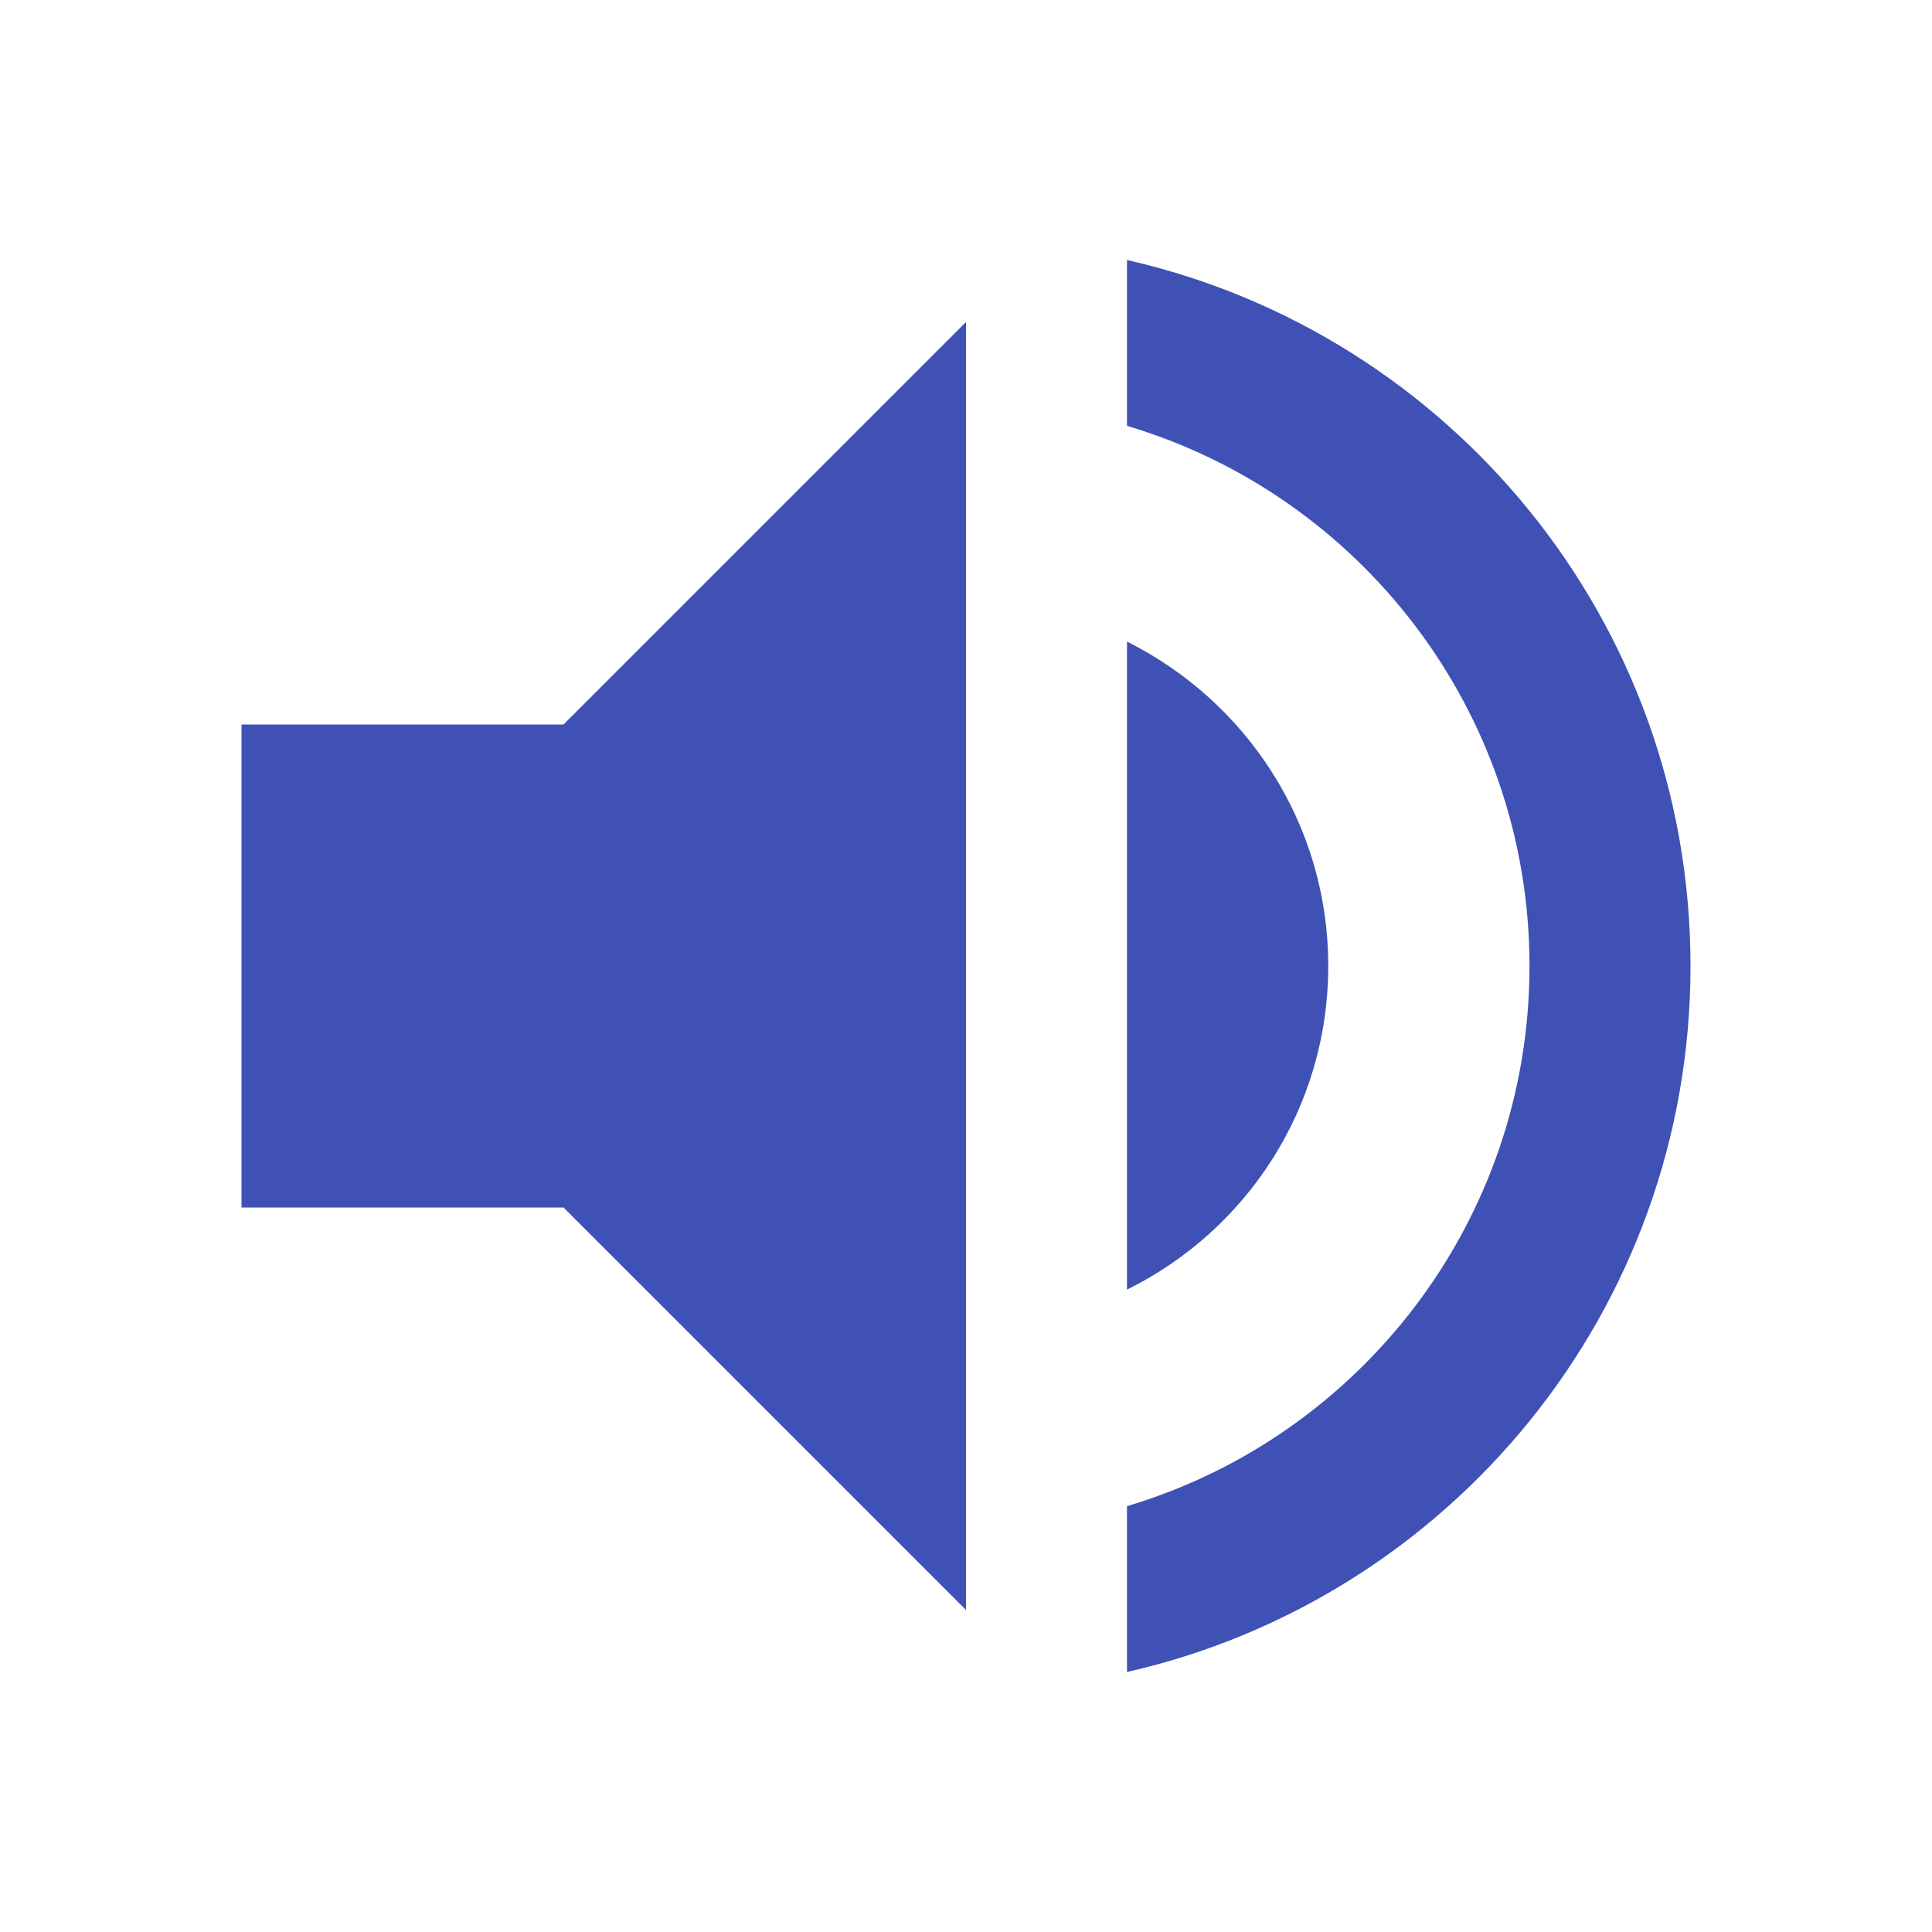
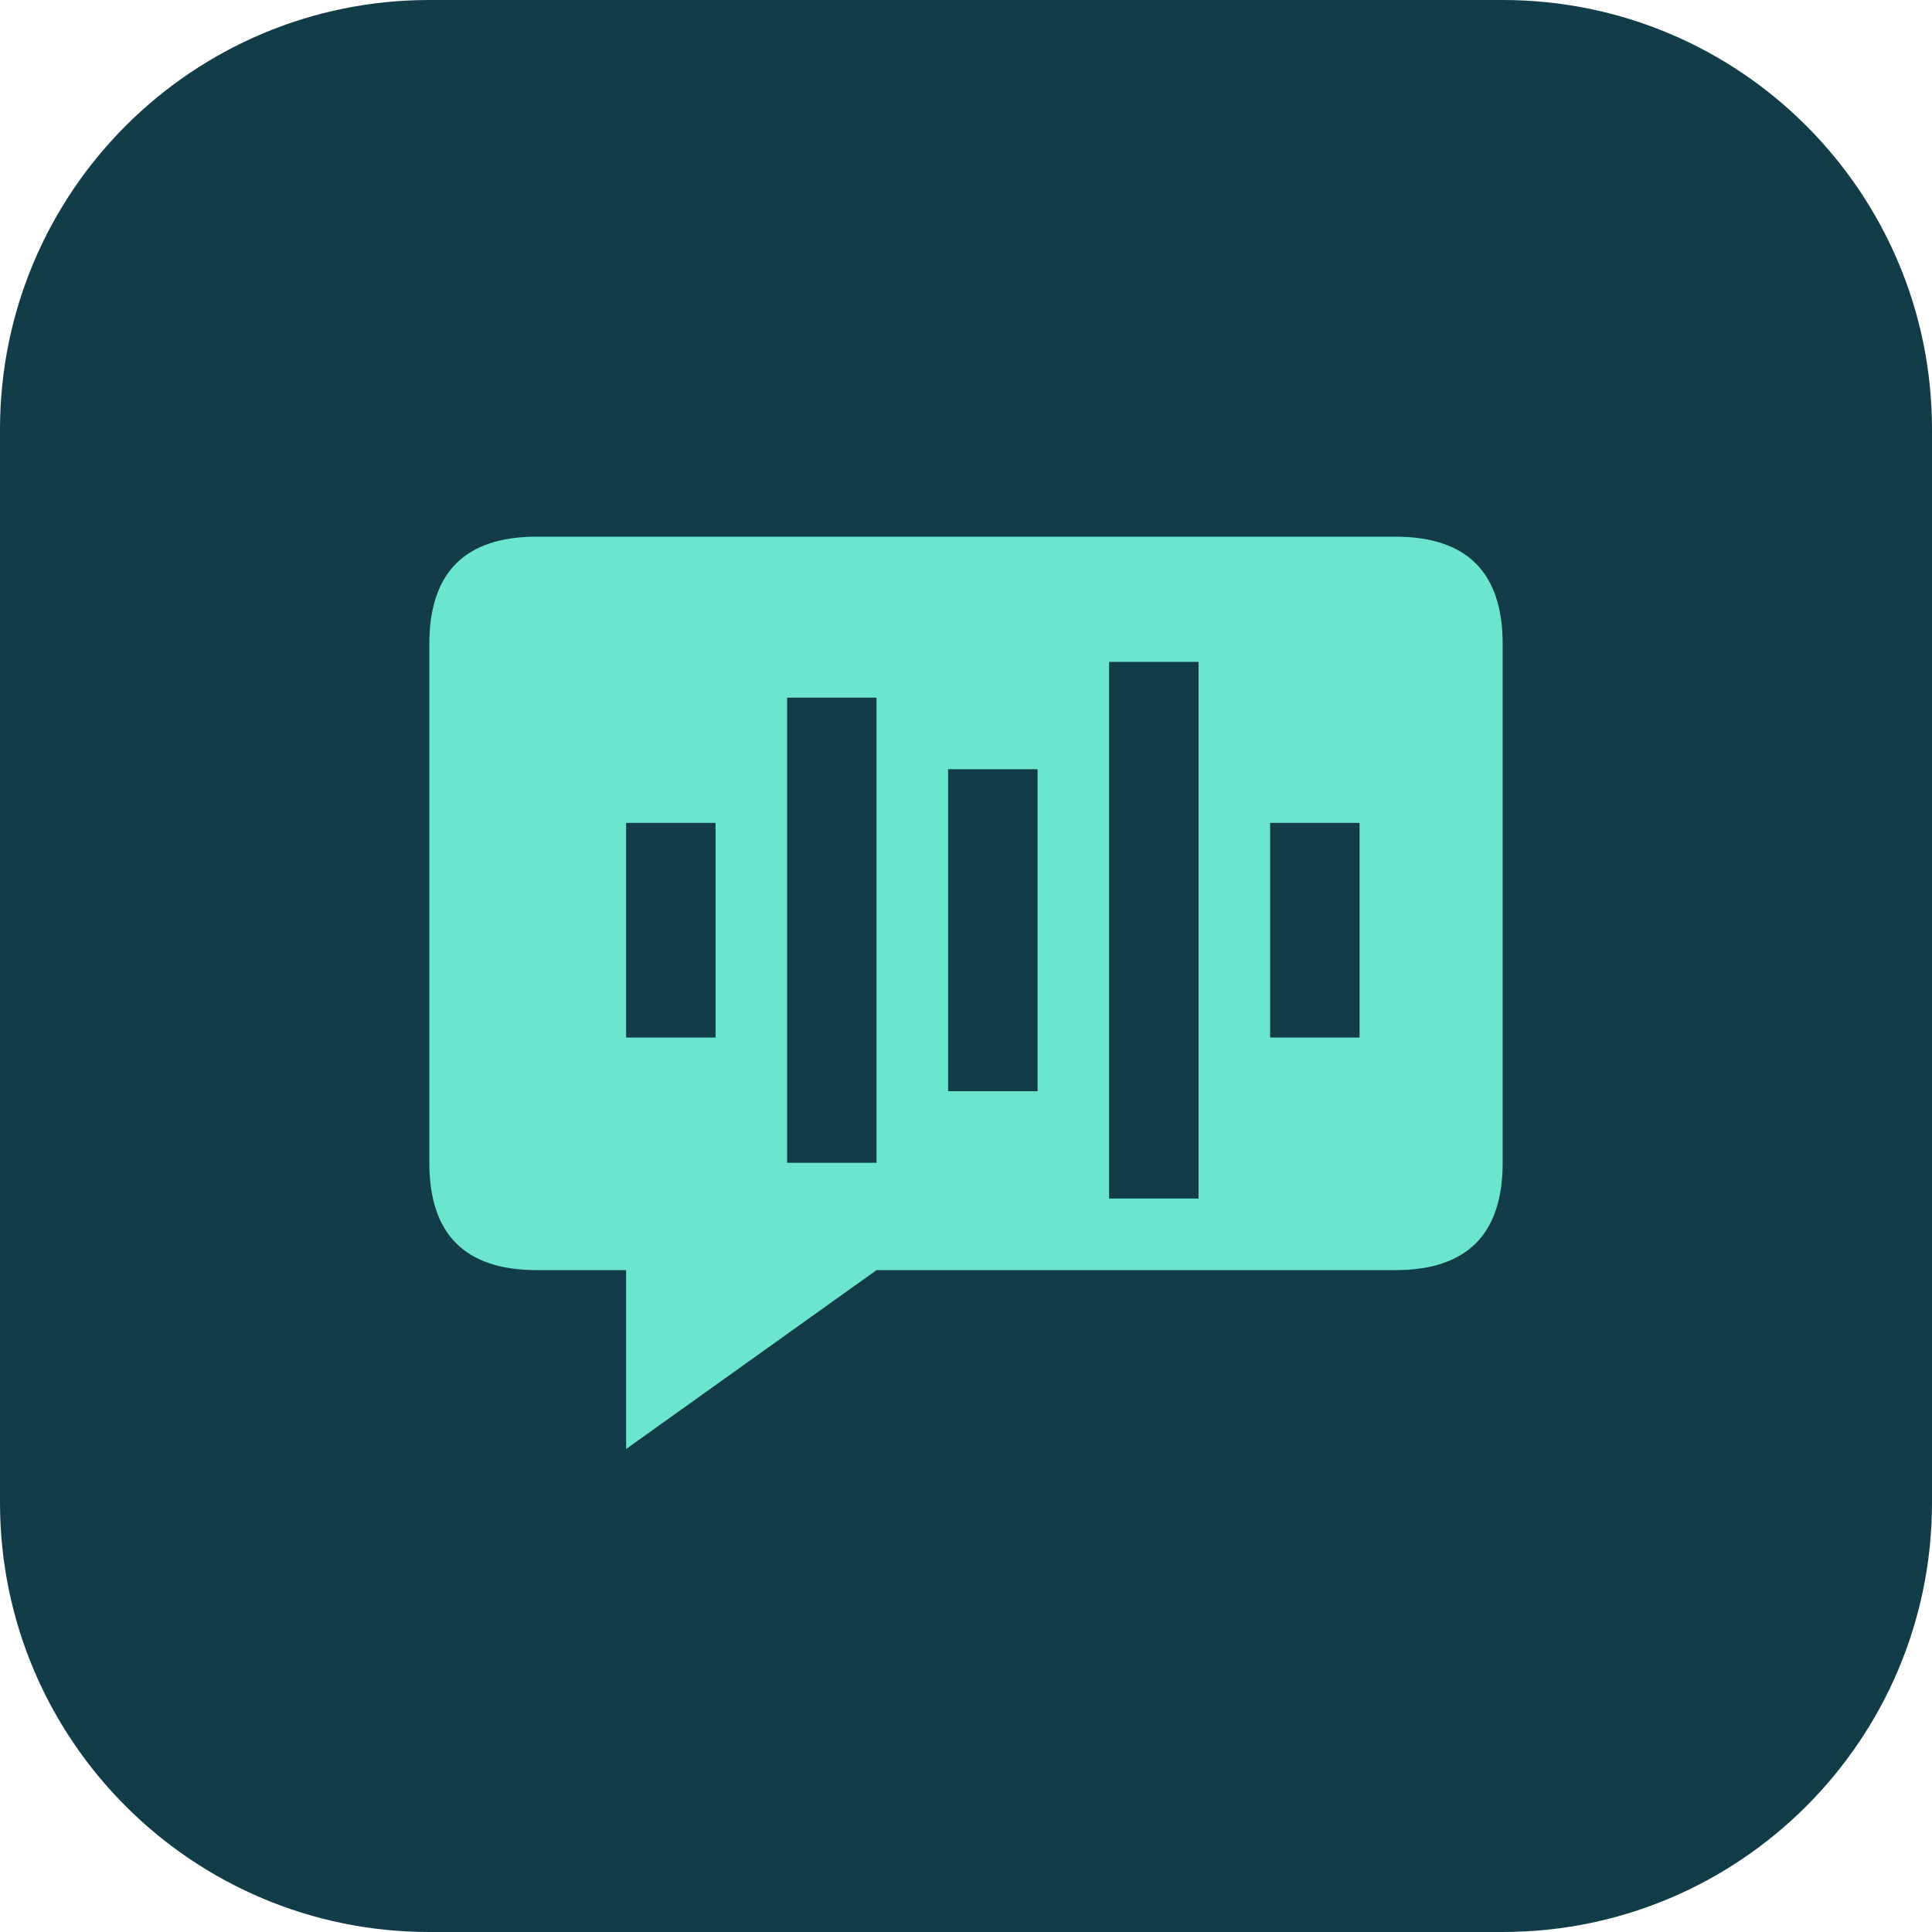
- <svg xmlns="http://www.w3.org/2000/svg" width="48" height="48" viewBox="0 0 24 24">
-   <path fill="#3F51B5" d="M3,9v6h4l5,5V4L7,9H3zM16.5,12c0,-1.77 -1.02,-3.29 -2.5,-4.03v8.05c1.48,-0.73 2.5,-2.25 2.5,-4.02zM14,3.23v2.06c2.89,0.86 5,3.54 5,6.71s-2.11,5.85 -5,6.71v2.06c4.01,-0.91 7,-4.49 7,-8.77s-2.99,-7.86 -7,-8.77z" />
+ <svg xmlns="http://www.w3.org/2000/svg" width="512" height="512" viewBox="0 0 108 108">
+   <rect width="108" height="108" rx="24" fill="#123D48" />
+   <path fill="#6CE5CF" d="M30,30 L78,30 Q84,30 84,36 L84,65 Q84,71 78,71 L49,71 L35,81 L35,71 L30,71 Q24,71 24,65 L24,36 Q24,30 30,30 Z" />
+   <path fill="#123D48" d="M35,46h5v12h-5z M44,39h5v26h-5z M53,43h5v18h-5z M62,37h5v30h-5z M71,46h5v12h-5z" />
</svg>
